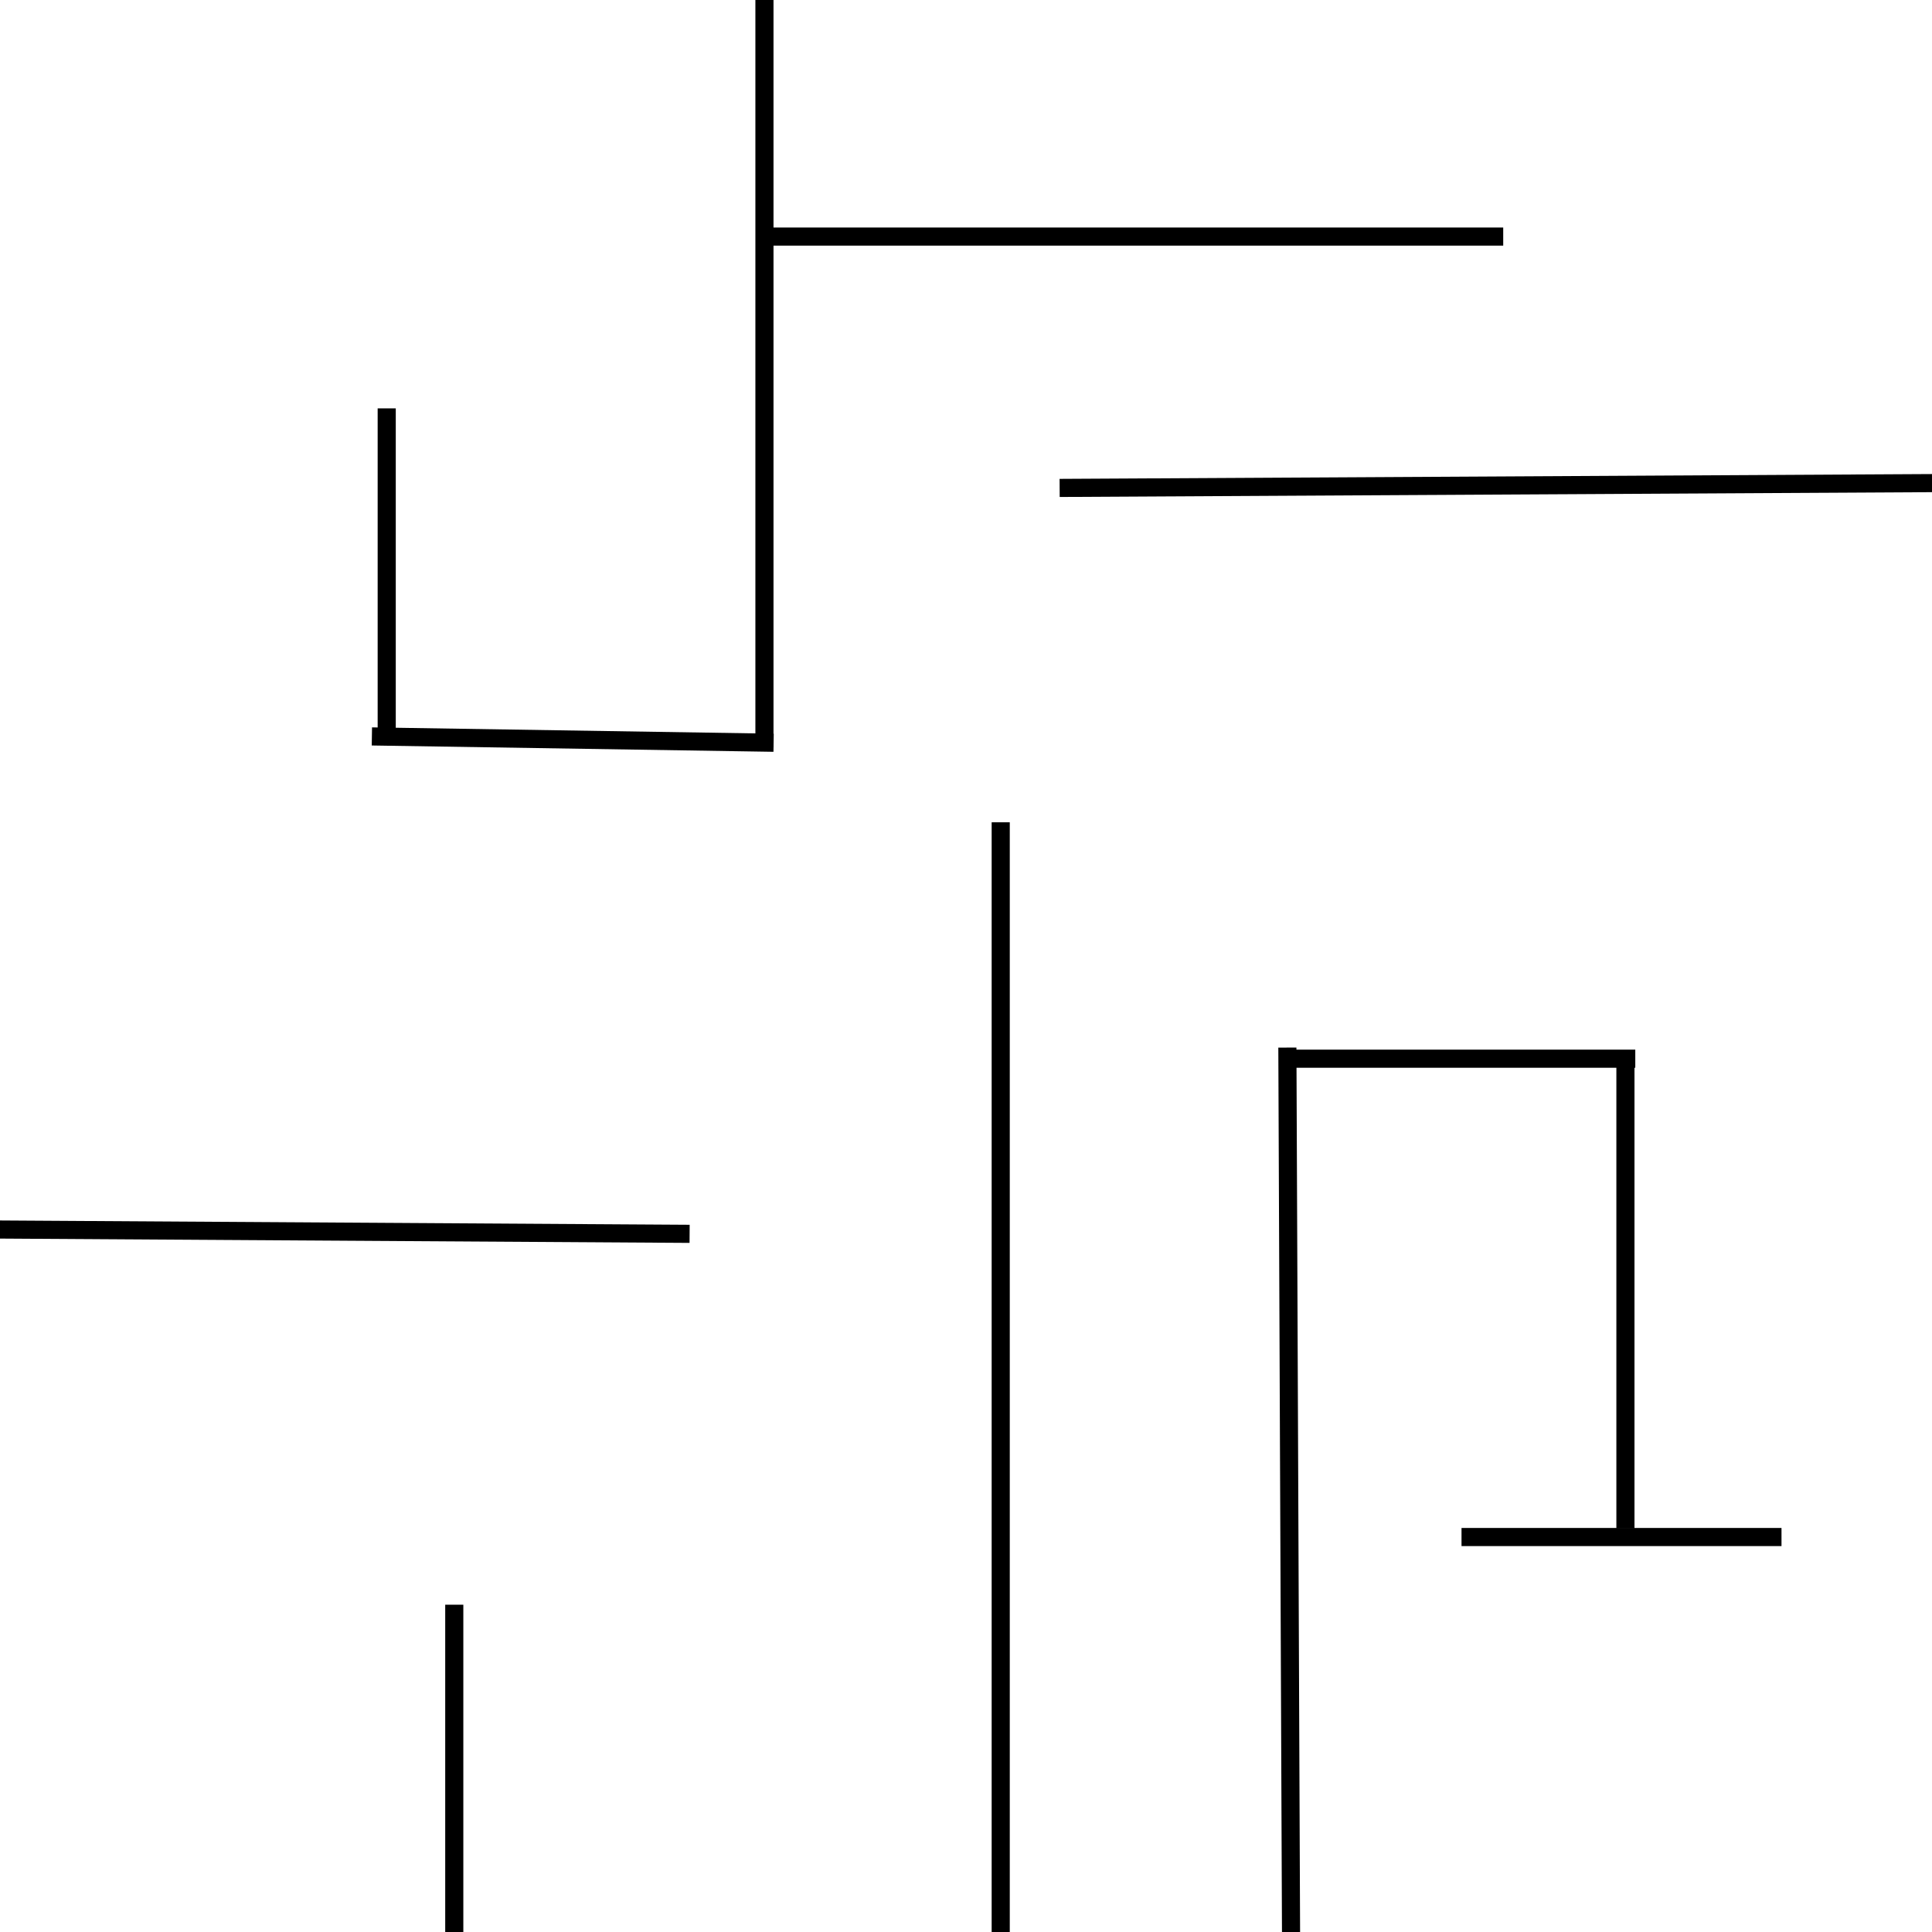
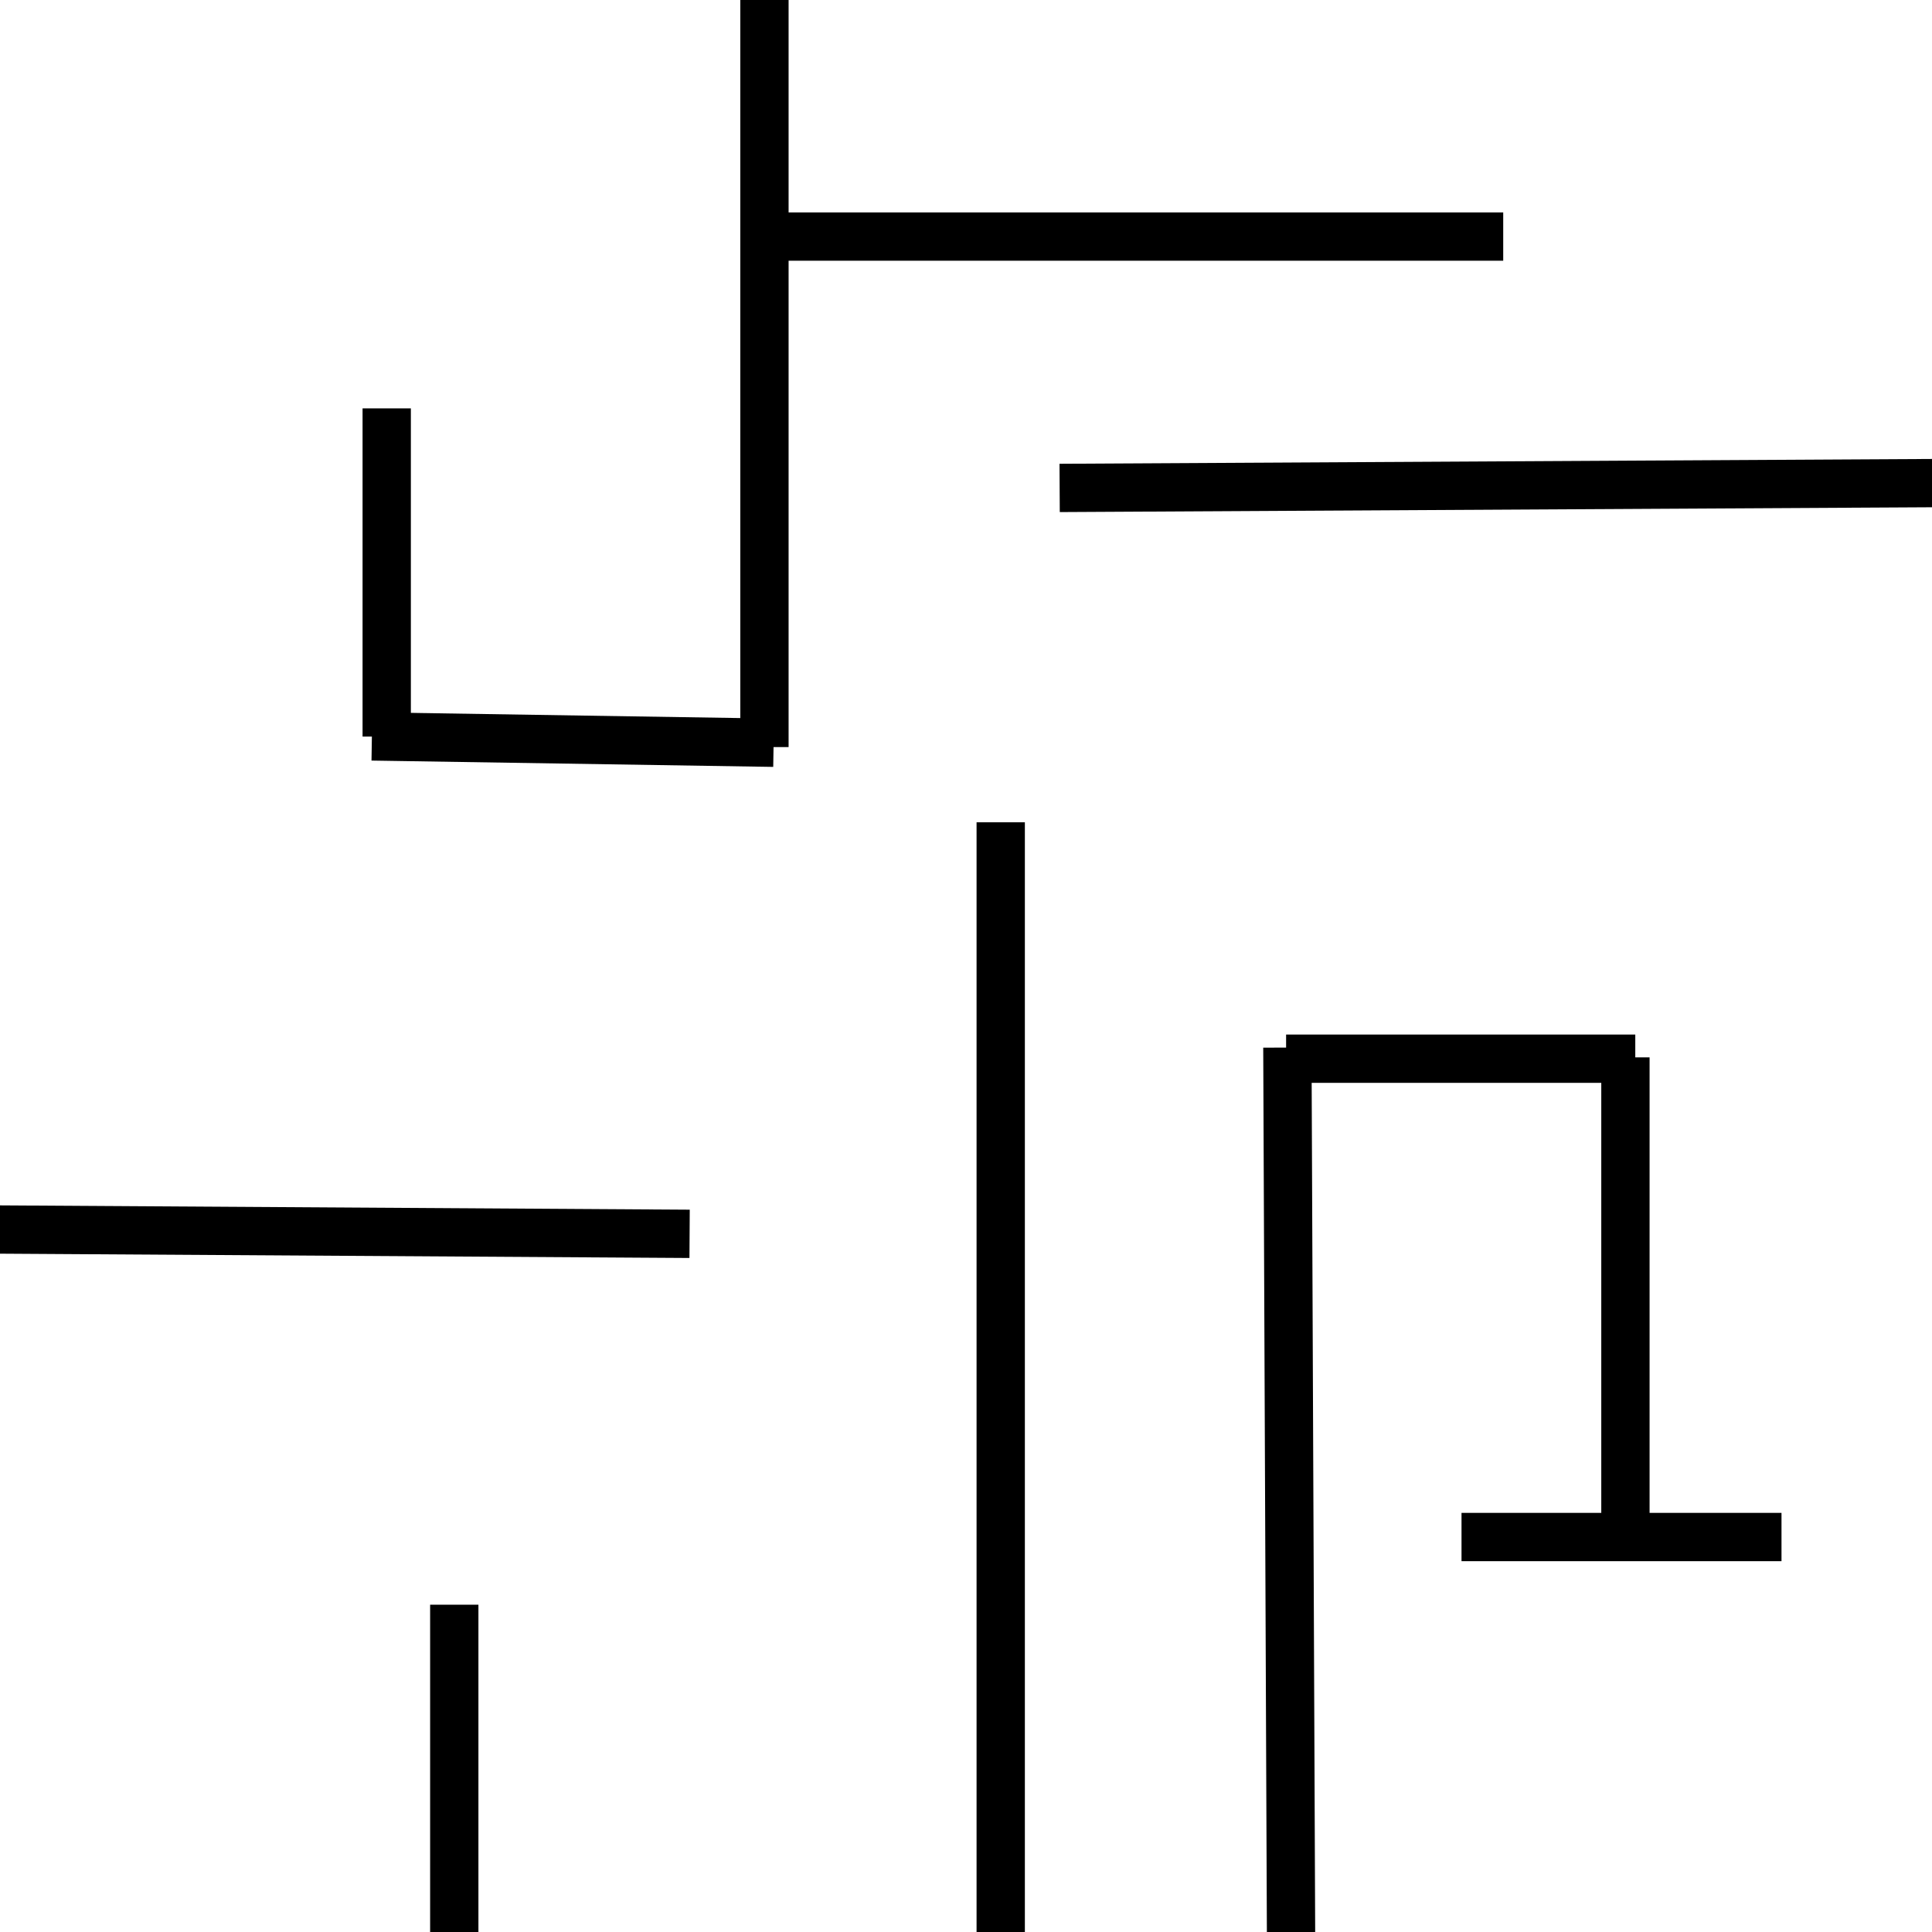
<svg xmlns="http://www.w3.org/2000/svg" width="160" height="160">
  <g>
    <rect fill="#fff" id="canvas_background" height="162" width="162" y="-1" x="-1" />
    <g display="none" overflow="visible" y="0" x="0" height="100%" width="100%" id="canvasGrid">
      <rect x="1" y="1" fill="url(#gridpattern)" stroke-width="0" height="400" width="580" />
    </g>
  </g>
  <g>
-     <line stroke="#000" stroke-linecap="undefined" stroke-linejoin="undefined" id="svg_30" y2="61.87" x2="63.308" y1="-0.936" x1="63.308" stroke-width="1.5" fill="none" />
-     <line stroke="#000" stroke-linecap="undefined" stroke-linejoin="undefined" id="svg_31" y2="61.511" x2="64.067" y1="60.988" x1="30.798" stroke-width="1.5" fill="none" />
-     <line stroke-linecap="undefined" stroke-linejoin="undefined" id="svg_32" y2="61" x2="32.026" y1="33.82" x1="32.026" stroke-width="1.5" stroke="#000" fill="none" />
-     <line stroke="#000" stroke-linecap="undefined" stroke-linejoin="undefined" id="svg_33" y2="160.139" x2="106.918" y1="86.756" x1="106.615" stroke-width="1.5" fill="none" />
-     <line stroke="#000" stroke-linecap="undefined" stroke-linejoin="undefined" id="svg_34" y2="87.677" x2="106.51" y1="87.677" x1="135.427" stroke-width="1.5" fill="none" />
-     <line stroke="#000" stroke-linecap="undefined" stroke-linejoin="undefined" id="svg_35" y2="87.567" x2="134.611" y1="126.578" x1="134.611" stroke-width="1.5" fill="none" />
-     <line stroke="#000" stroke-linecap="undefined" stroke-linejoin="undefined" id="svg_36" y2="127.29" x2="121.037" y1="127.29" x1="147.536" stroke-width="1.5" fill="none" />
-     <line stroke="#000" stroke-linecap="undefined" stroke-linejoin="undefined" id="svg_39" y2="160.038" x2="82.875" y1="68.099" x1="82.875" fill-opacity="null" stroke-opacity="null" stroke-width="1.5" fill="none" />
-     <line stroke="#000" stroke-linecap="undefined" stroke-linejoin="undefined" id="svg_41" y2="102.181" x2="57.11" y1="101.824" x1="-0.032" fill-opacity="null" stroke-opacity="null" stroke-width="1.5" fill="none" />
-     <line stroke-linecap="undefined" stroke-linejoin="undefined" id="svg_43" y2="132.895" x2="37.621" y1="165.752" x1="37.621" fill-opacity="null" stroke-opacity="null" stroke-width="1.5" stroke="#000" fill="none" />
-     <line stroke="#000" stroke-linecap="undefined" stroke-linejoin="undefined" id="svg_44" y2="40" x2="161.633" y1="40.408" x1="87.755" fill-opacity="null" stroke-opacity="null" stroke-width="1.5" fill="none" />
-     <line stroke="#000" stroke-linecap="undefined" stroke-linejoin="undefined" id="svg_45" y2="19.592" x2="63.265" y1="19.592" x1="124.49" fill-opacity="null" stroke-opacity="null" stroke-width="1.5" fill="none" />
+     <line stroke="#000" stroke-linecap="undefined" stroke-linejoin="undefined" id="svg_30" y2="61.87" x2="63.308" y1="-0.936" x1="63.308" stroke-width="4" fill="none" />
+     <line stroke="#000" stroke-linecap="undefined" stroke-linejoin="undefined" id="svg_31" y2="61.511" x2="64.067" y1="60.988" x1="30.798" stroke-width="4" fill="none" />
+     <line stroke-linecap="undefined" stroke-linejoin="undefined" id="svg_32" y2="61" x2="32.026" y1="33.82" x1="32.026" stroke-width="4" stroke="#000" fill="none" />
+     <line stroke="#000" stroke-linecap="undefined" stroke-linejoin="undefined" id="svg_33" y2="160.139" x2="106.918" y1="86.756" x1="106.615" stroke-width="4" fill="none" />
+     <line stroke="#000" stroke-linecap="undefined" stroke-linejoin="undefined" id="svg_34" y2="87.677" x2="106.51" y1="87.677" x1="135.427" stroke-width="4" fill="none" />
+     <line stroke="#000" stroke-linecap="undefined" stroke-linejoin="undefined" id="svg_35" y2="87.567" x2="134.611" y1="126.578" x1="134.611" stroke-width="4" fill="none" />
+     <line stroke="#000" stroke-linecap="undefined" stroke-linejoin="undefined" id="svg_36" y2="127.29" x2="121.037" y1="127.29" x1="147.536" stroke-width="4" fill="none" />
+     <line stroke="#000" stroke-linecap="undefined" stroke-linejoin="undefined" id="svg_39" y2="160.038" x2="82.875" y1="68.099" x1="82.875" fill-opacity="null" stroke-opacity="null" stroke-width="4" fill="none" />
+     <line stroke="#000" stroke-linecap="undefined" stroke-linejoin="undefined" id="svg_41" y2="102.181" x2="57.11" y1="101.824" x1="-0.032" fill-opacity="null" stroke-opacity="null" stroke-width="4" fill="none" />
+     <line stroke-linecap="undefined" stroke-linejoin="undefined" id="svg_43" y2="132.895" x2="37.621" y1="165.752" x1="37.621" fill-opacity="null" stroke-opacity="null" stroke-width="4" stroke="#000" fill="none" />
+     <line stroke="#000" stroke-linecap="undefined" stroke-linejoin="undefined" id="svg_44" y2="40" x2="161.633" y1="40.408" x1="87.755" fill-opacity="null" stroke-opacity="null" stroke-width="4" fill="none" />
+     <line stroke="#000" stroke-linecap="undefined" stroke-linejoin="undefined" id="svg_45" y2="19.592" x2="63.265" y1="19.592" x1="124.49" fill-opacity="null" stroke-opacity="null" stroke-width="4" fill="none" />
  </g>
</svg>
